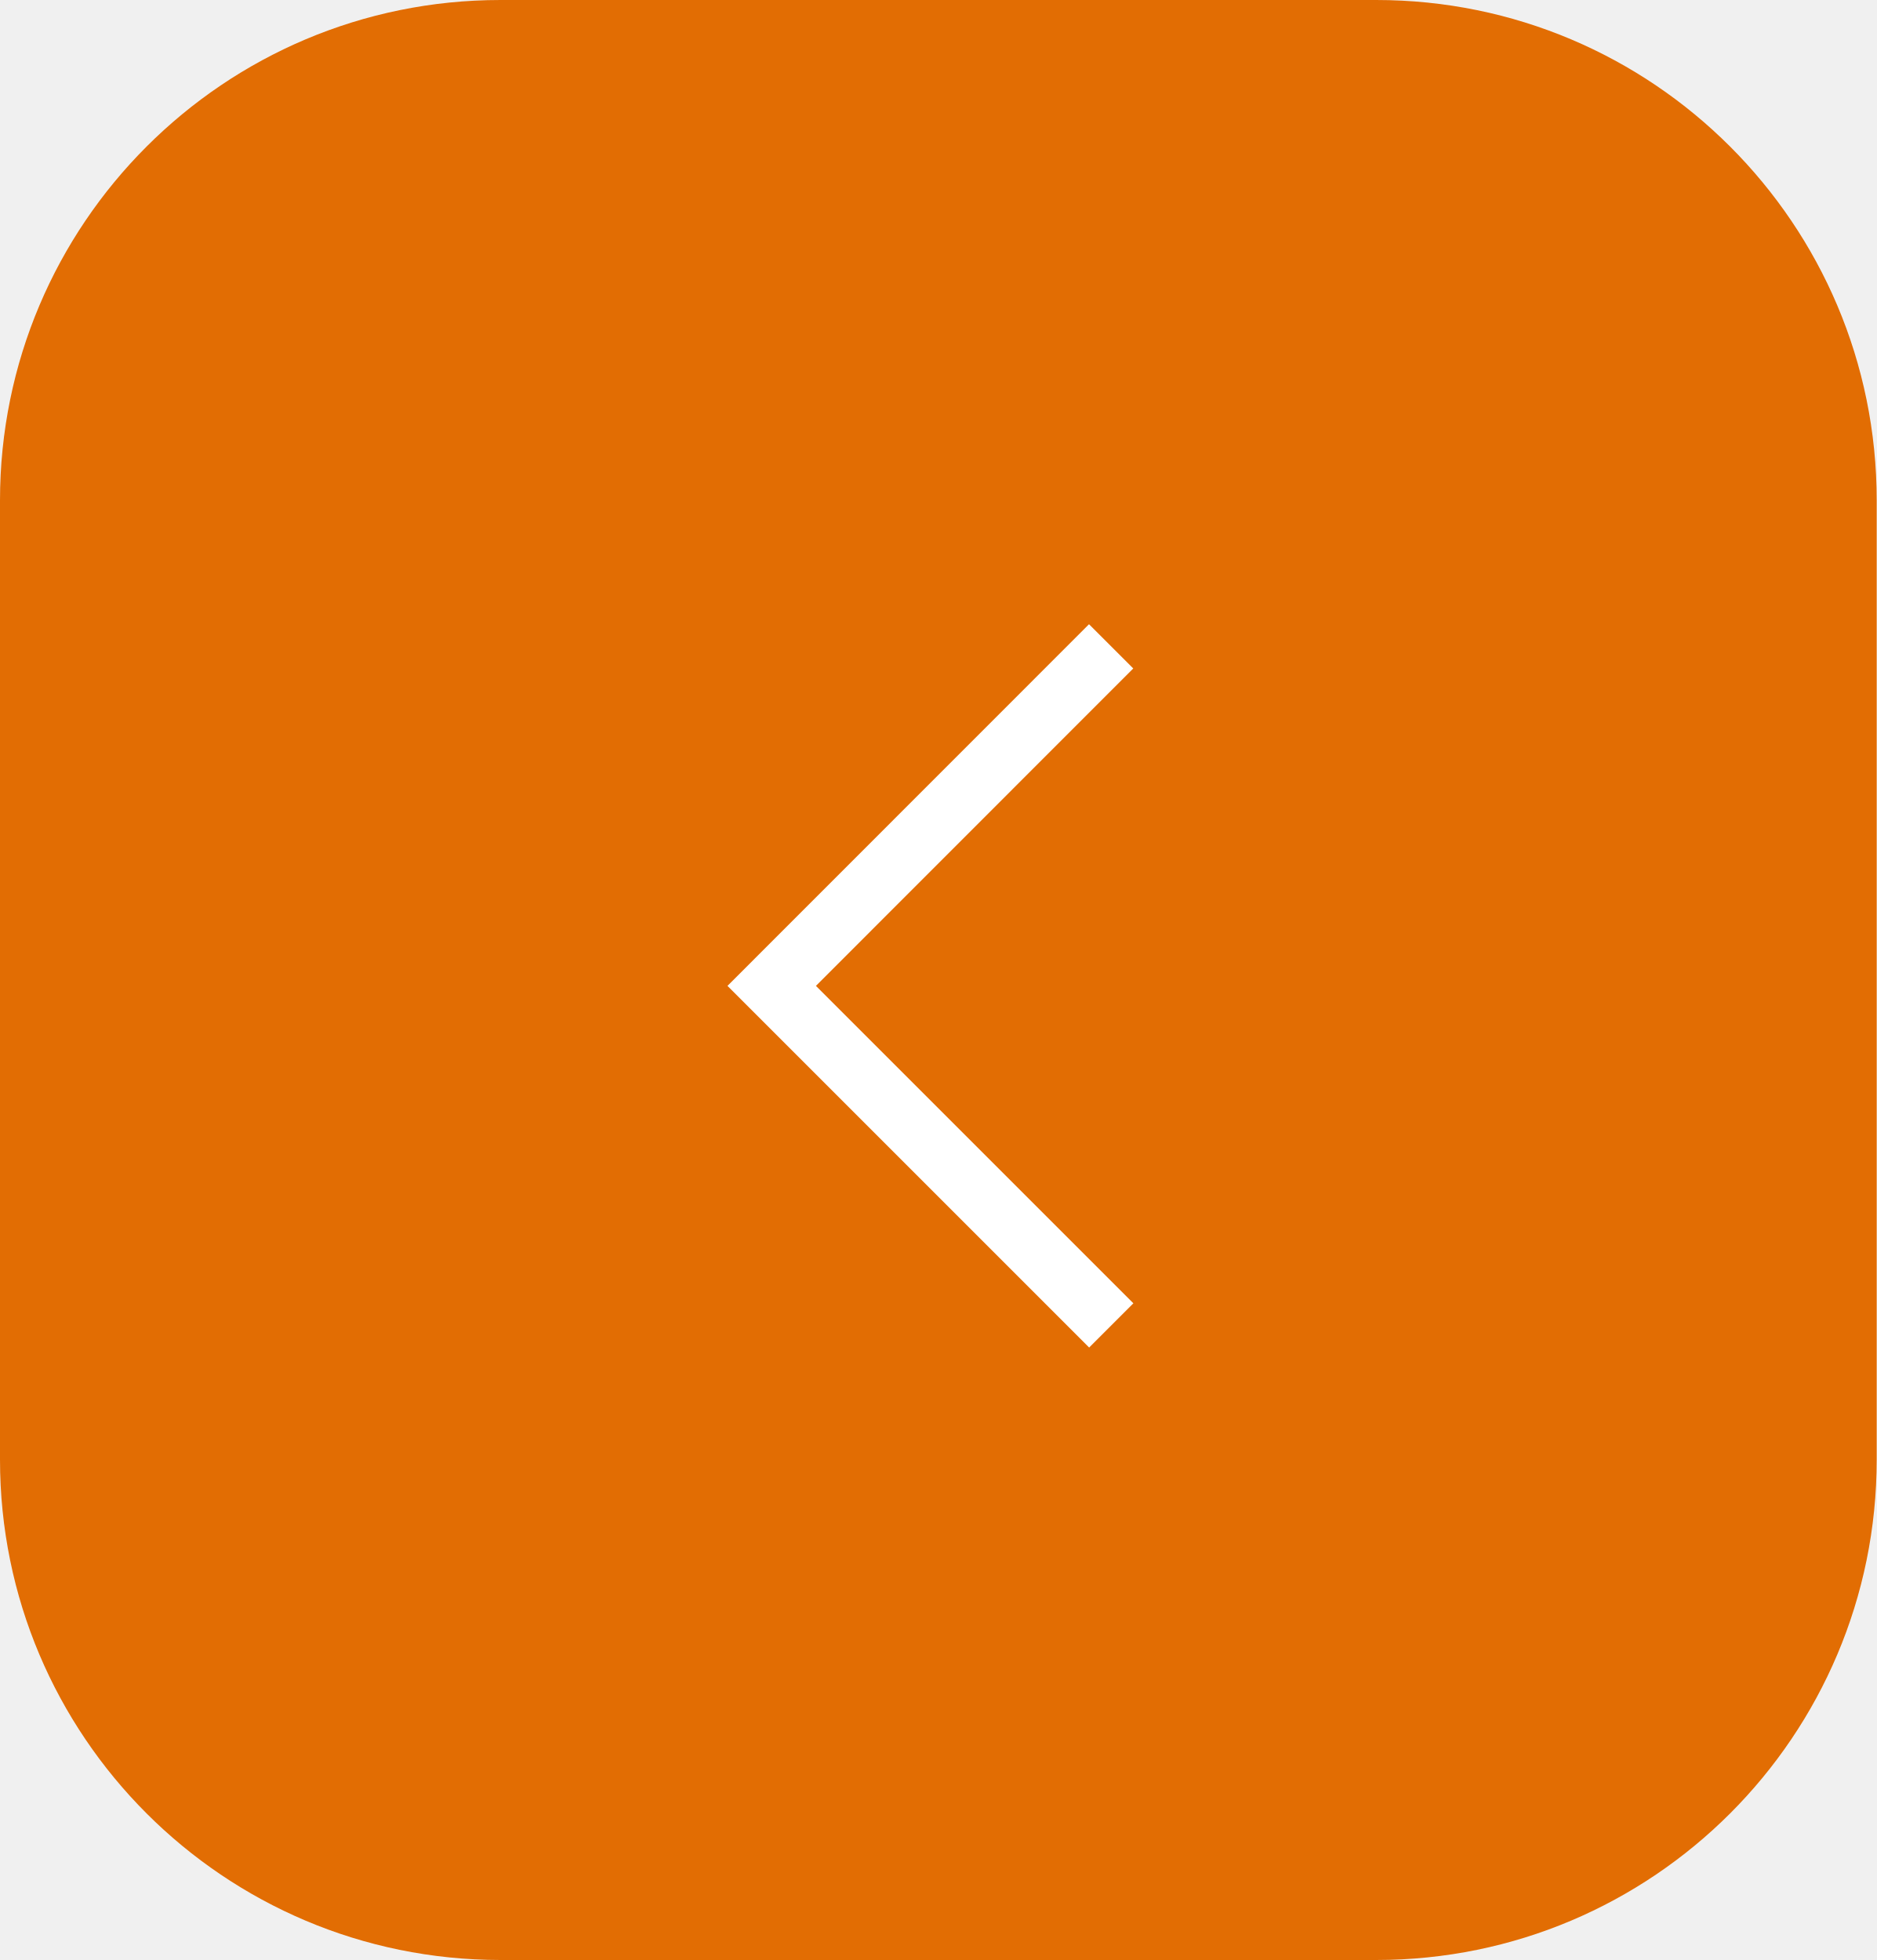
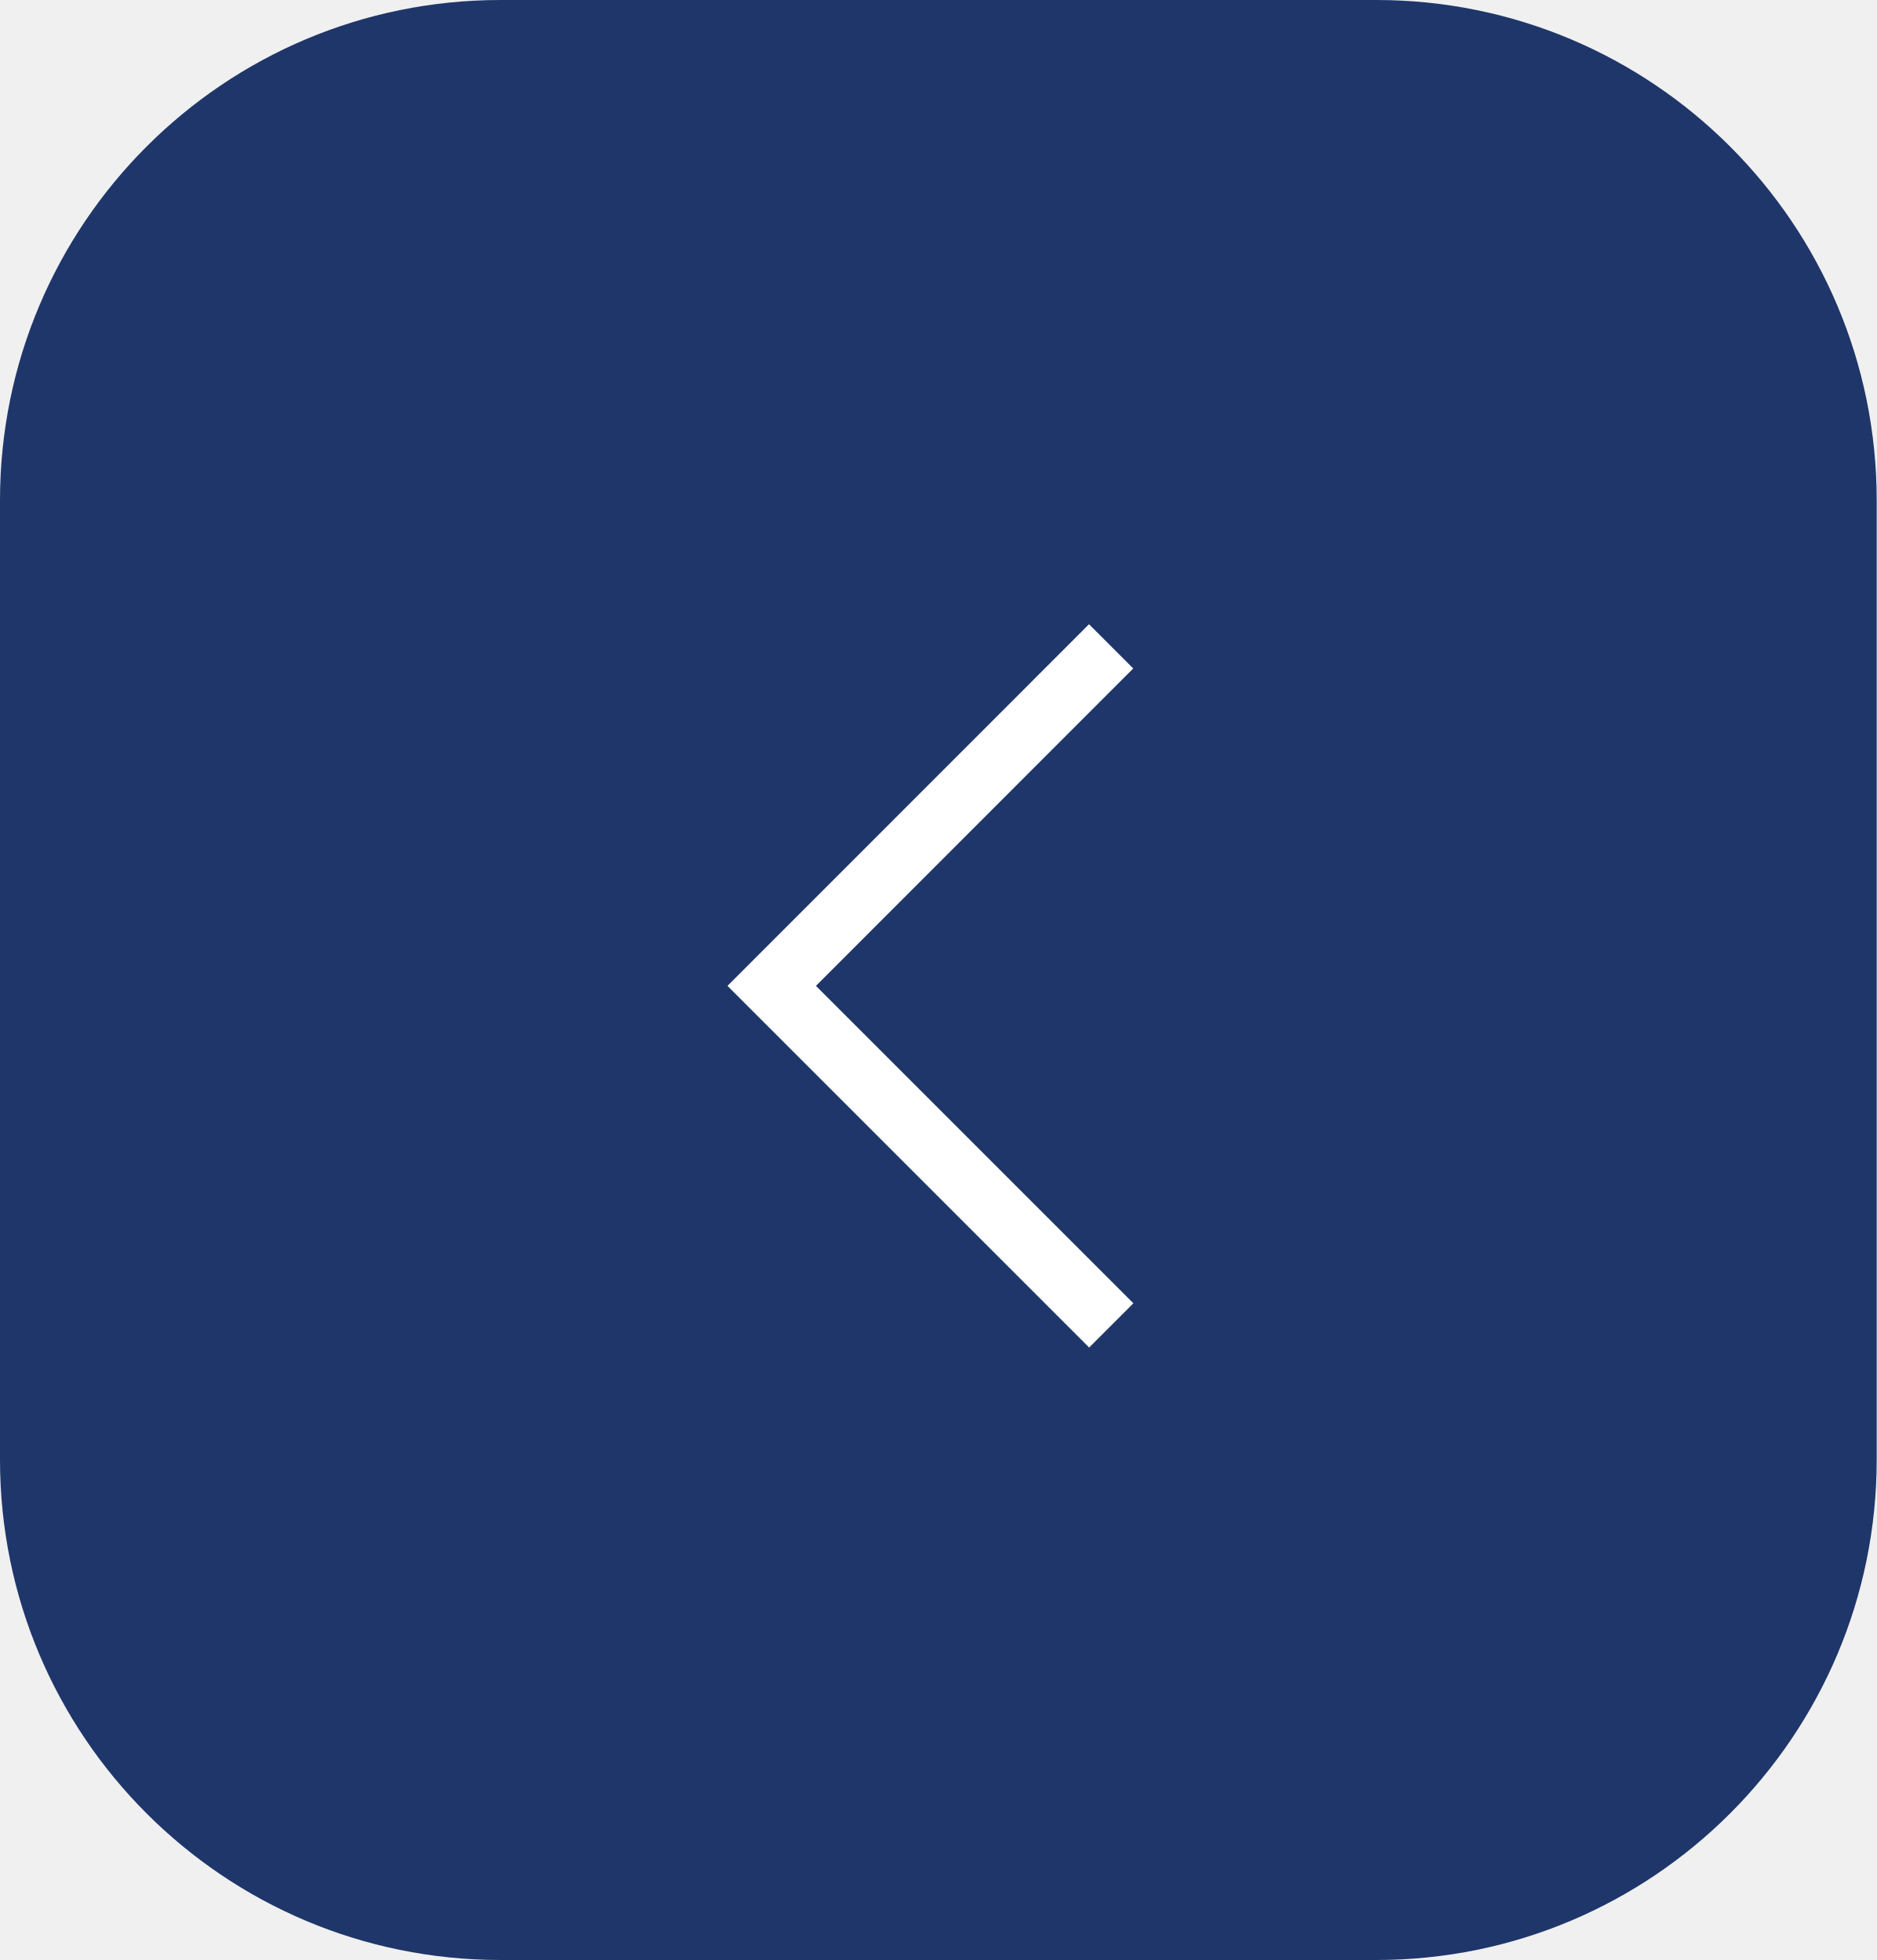
<svg xmlns="http://www.w3.org/2000/svg" width="45" height="47" viewBox="0 0 45 47">
  <g id="Grupo_621" data-name="Grupo 621" transform="translate(-57 -1811)">
-     <rect id="Retângulo_23" data-name="Retângulo 23" width="45" height="47" rx="12" transform="translate(57 1811)" fill="#e26d03" />
+     <rect id="Retângulo_23" data-name="Retângulo 23" width="45" height="47" rx="12" transform="translate(57 1811)" fill="#1F366A" />
    <path id="Caminho_50" data-name="Caminho 50" d="M83.139,1780.767,75,1788.909l8.142,8.142" transform="translate(0.504 45.732)" fill="none" stroke="#fff" stroke-width="1.5" />
  </g>
</svg>
